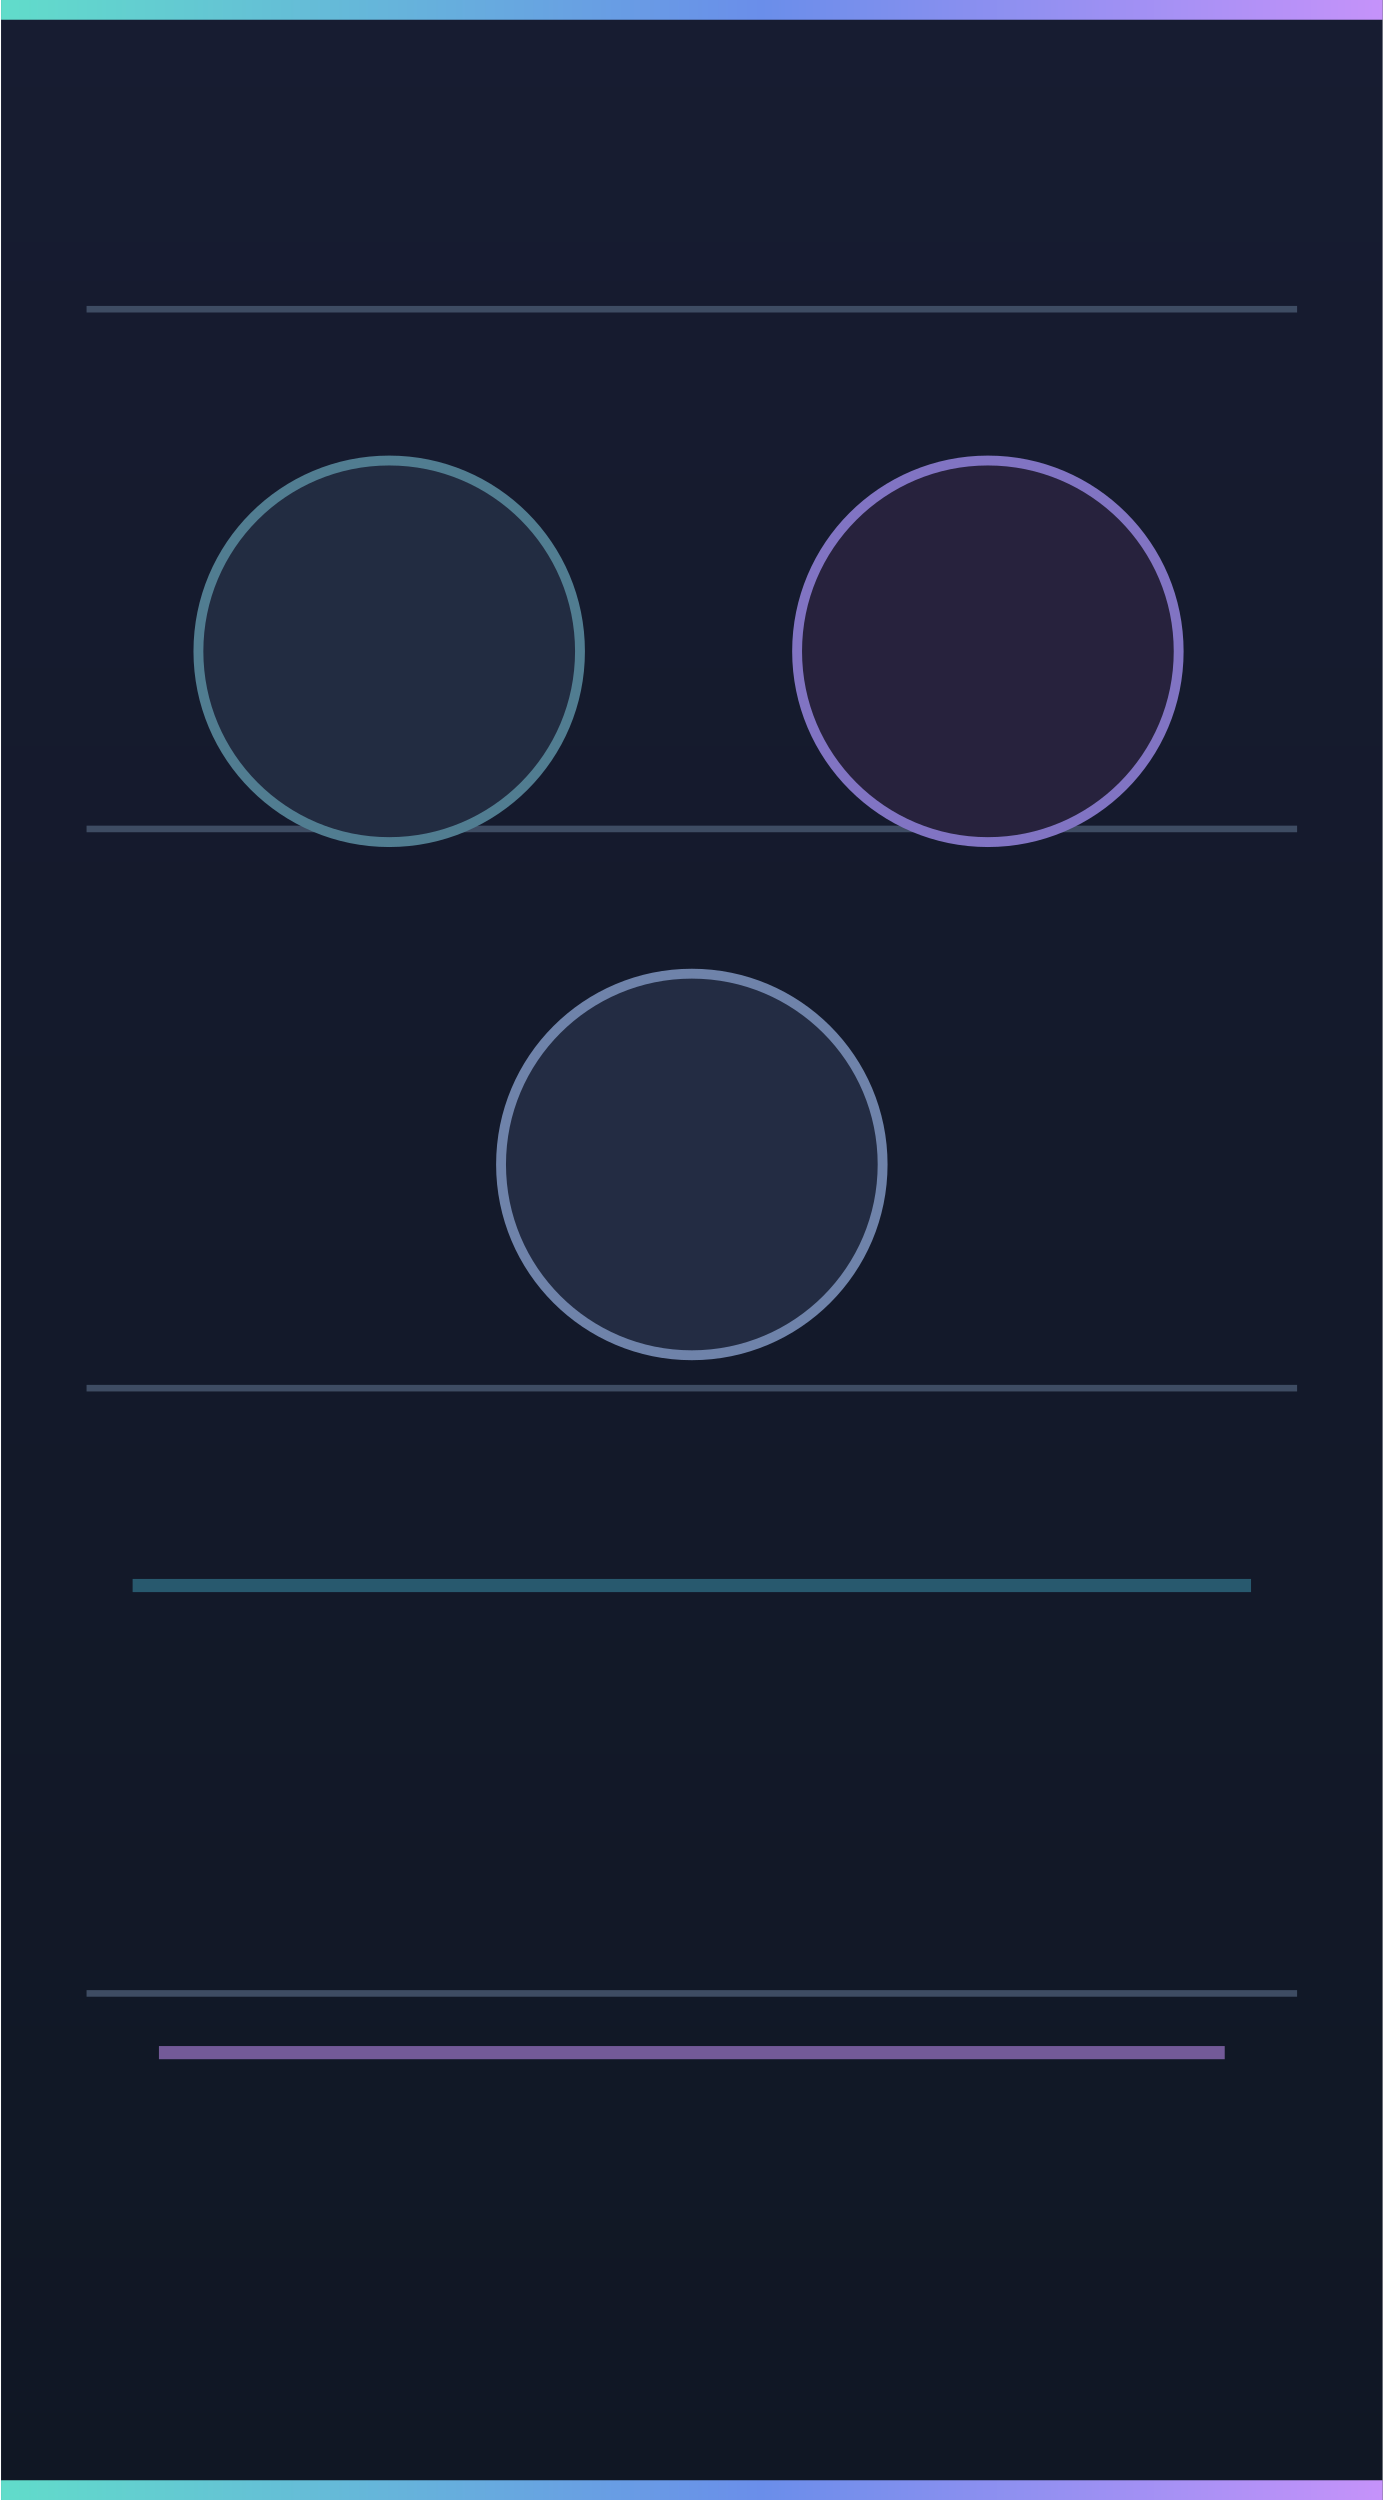
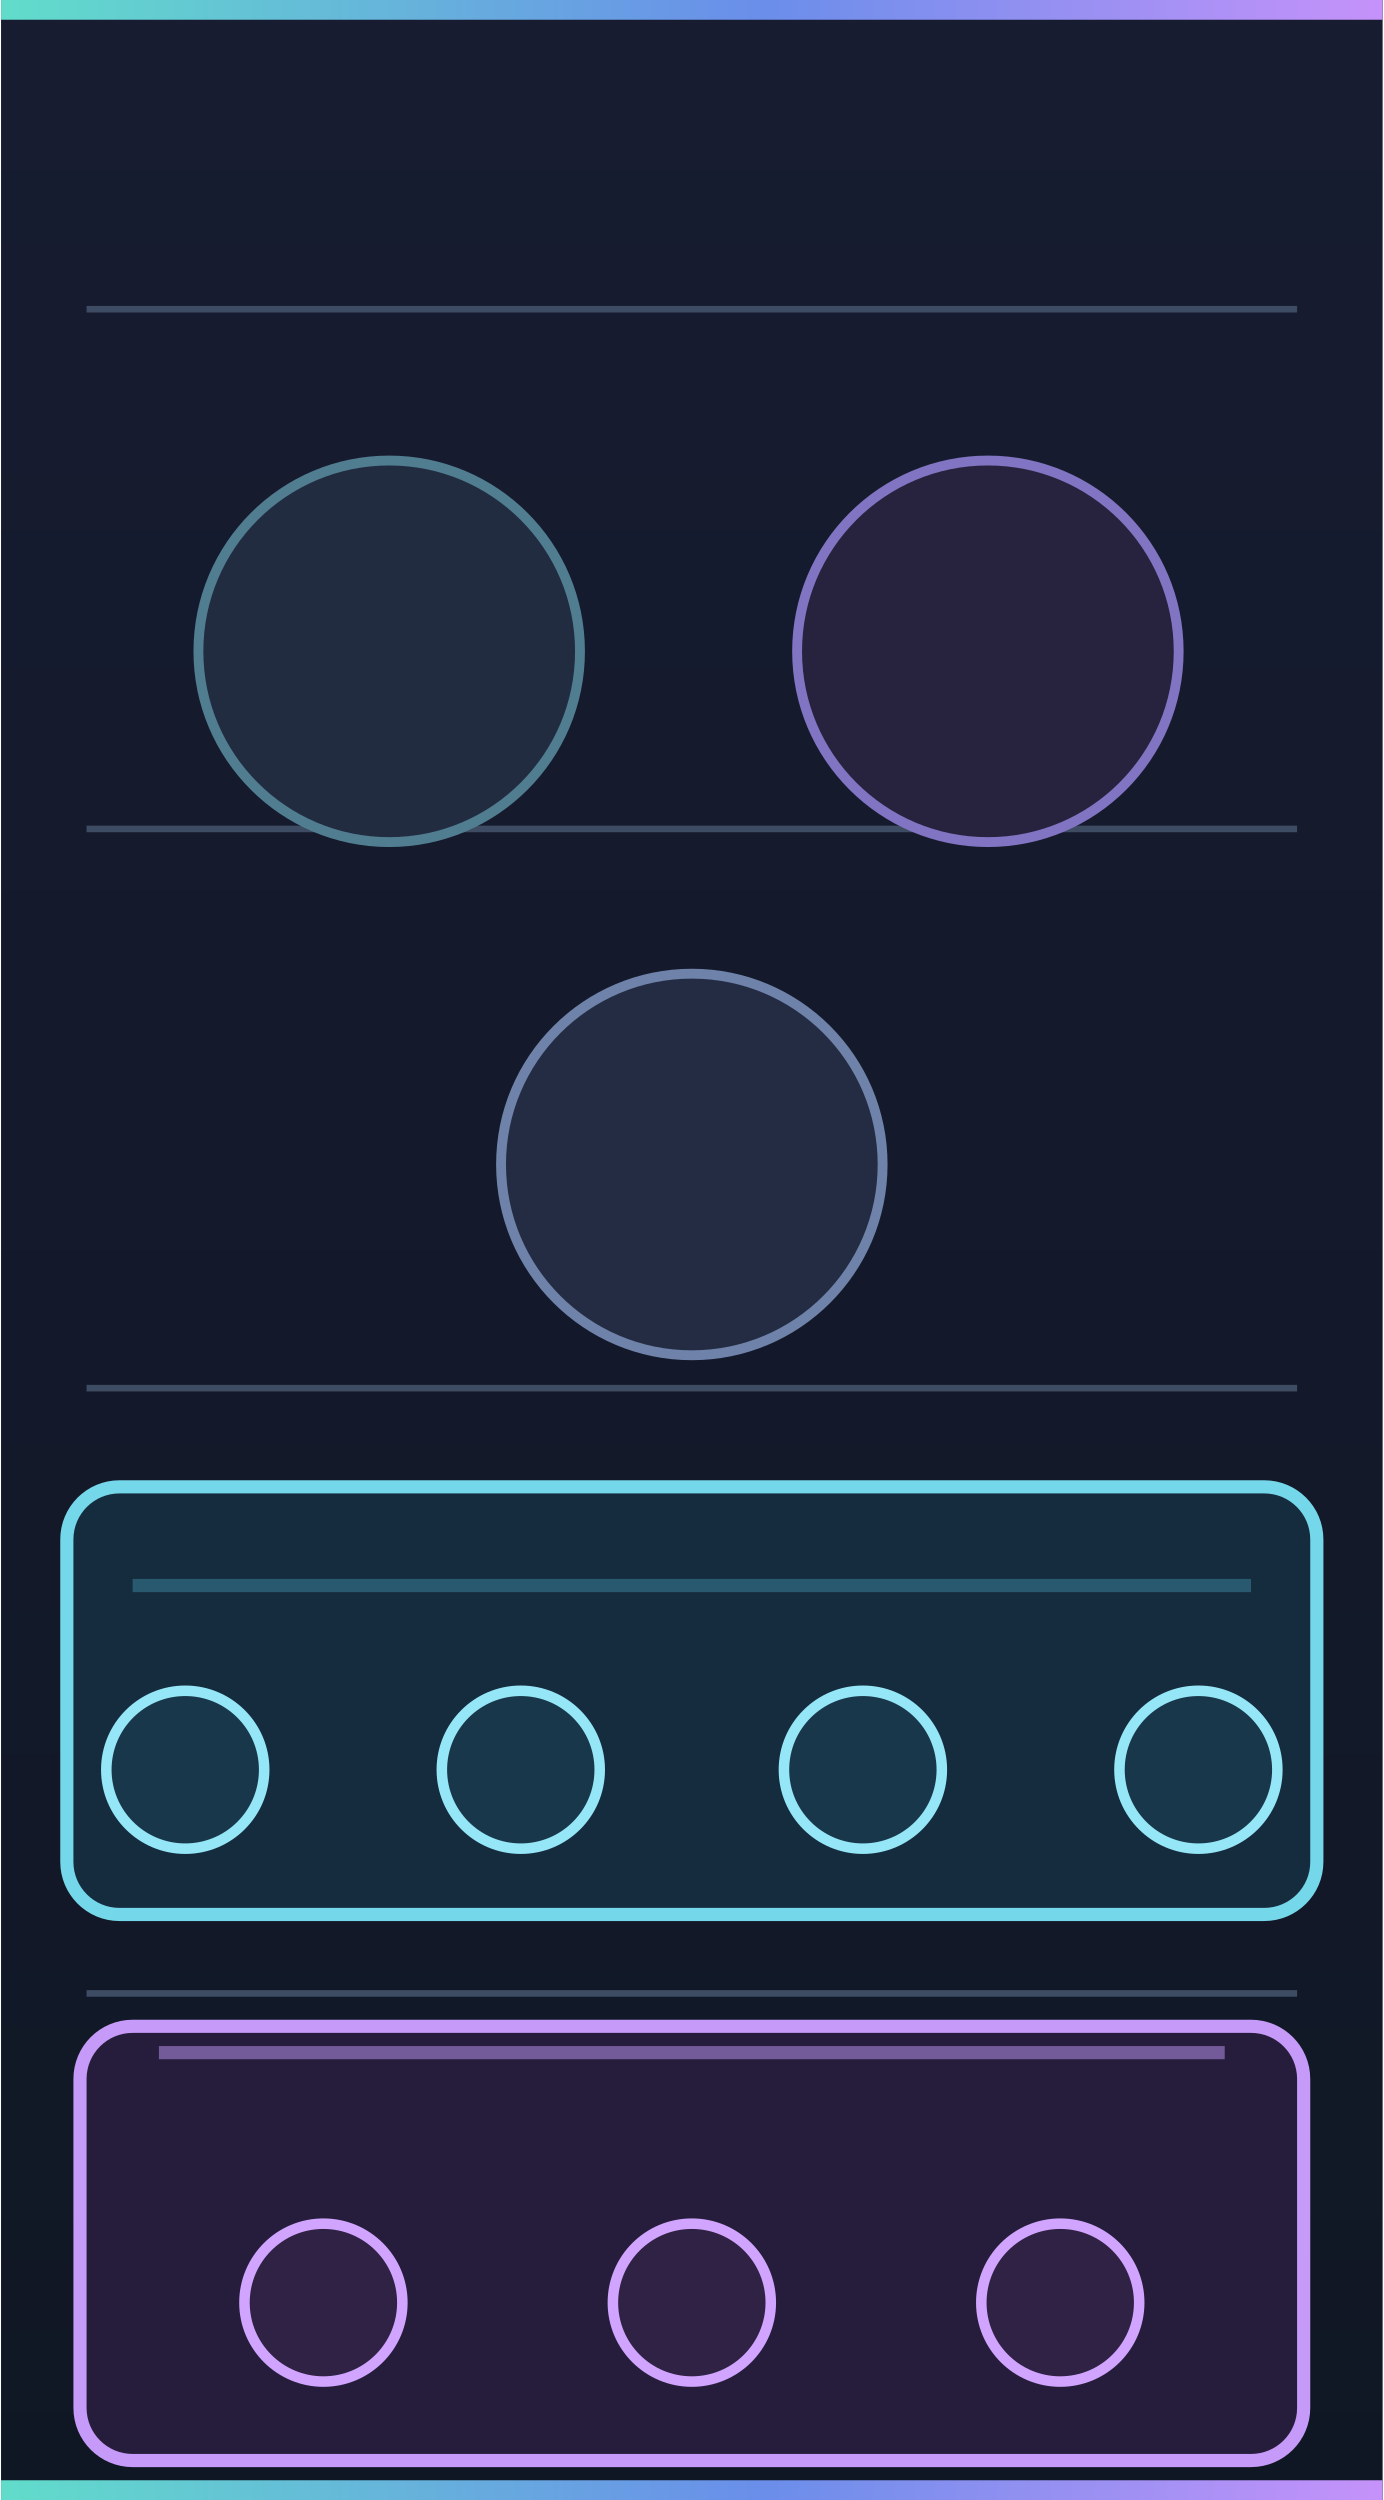
<svg xmlns="http://www.w3.org/2000/svg" width="71.12mm" height="128.5mm" viewBox="0 0 210 380">
  <defs>
    <linearGradient id="background" x1="0" y1="0" x2="0" y2="1">
      <stop offset="0" stop-color="#171c31" />
      <stop offset="1" stop-color="#101724" />
    </linearGradient>
    <linearGradient id="accent" x1="0" y1="0" x2="1" y2="0">
      <stop offset="0" stop-color="#61ddca" />
      <stop offset=".55" stop-color="#6a8eea" />
      <stop offset="1" stop-color="#c692fa" />
    </linearGradient>
  </defs>
  <rect width="210" height="380" fill="url(#background)" />
  <rect width="210" height="3" fill="url(#accent)" />
  <path d="M13 47h184M13 126h184M13 211h184M13 303h184" stroke="#3e4c63" stroke-width="1" />
+   <rect id="stateInputRail" x="10" y="226" width="190" height="65" rx="8" fill="#152C3E" stroke="#75D7EA" stroke-width="2" />
+   <rect id="stateOutputRail" x="12" y="308" width="186" height="66" rx="8" fill="#261D3C" stroke="#C69AF8" stroke-width="2" />
+   <g fill="#19374A" stroke="#95E7F8" stroke-width="1.6">
+     <circle cx="28" cy="269" r="12" />
+     <circle cx="79" cy="269" r="12" />
+     <circle cx="131" cy="269" r="12" />
+     <circle cx="182" cy="269" r="12" />
+   </g>
+   <g fill="#302244" stroke="#D1A5FF" stroke-width="1.6">
+     <circle cx="49" cy="350" r="12" />
+     <circle cx="105" cy="350" r="12" />
+     <circle cx="161" cy="350" r="12" />
+   </g>
  <circle cx="59" cy="99" r="29" fill="#222c41" stroke="#517d91" stroke-width="1.5" />
  <circle cx="150" cy="99" r="29" fill="#27223d" stroke="#8174c3" stroke-width="1.5" />
  <circle cx="105" cy="177" r="29" fill="#232c43" stroke="#6f83aa" stroke-width="1.5" />
  <path d="M20 241h170" stroke="#28596e" stroke-width="2" />
  <path d="M24 312h162" stroke="#735a98" stroke-width="2" />
  <rect y="377" width="210" height="3" fill="url(#accent)" />
</svg>
